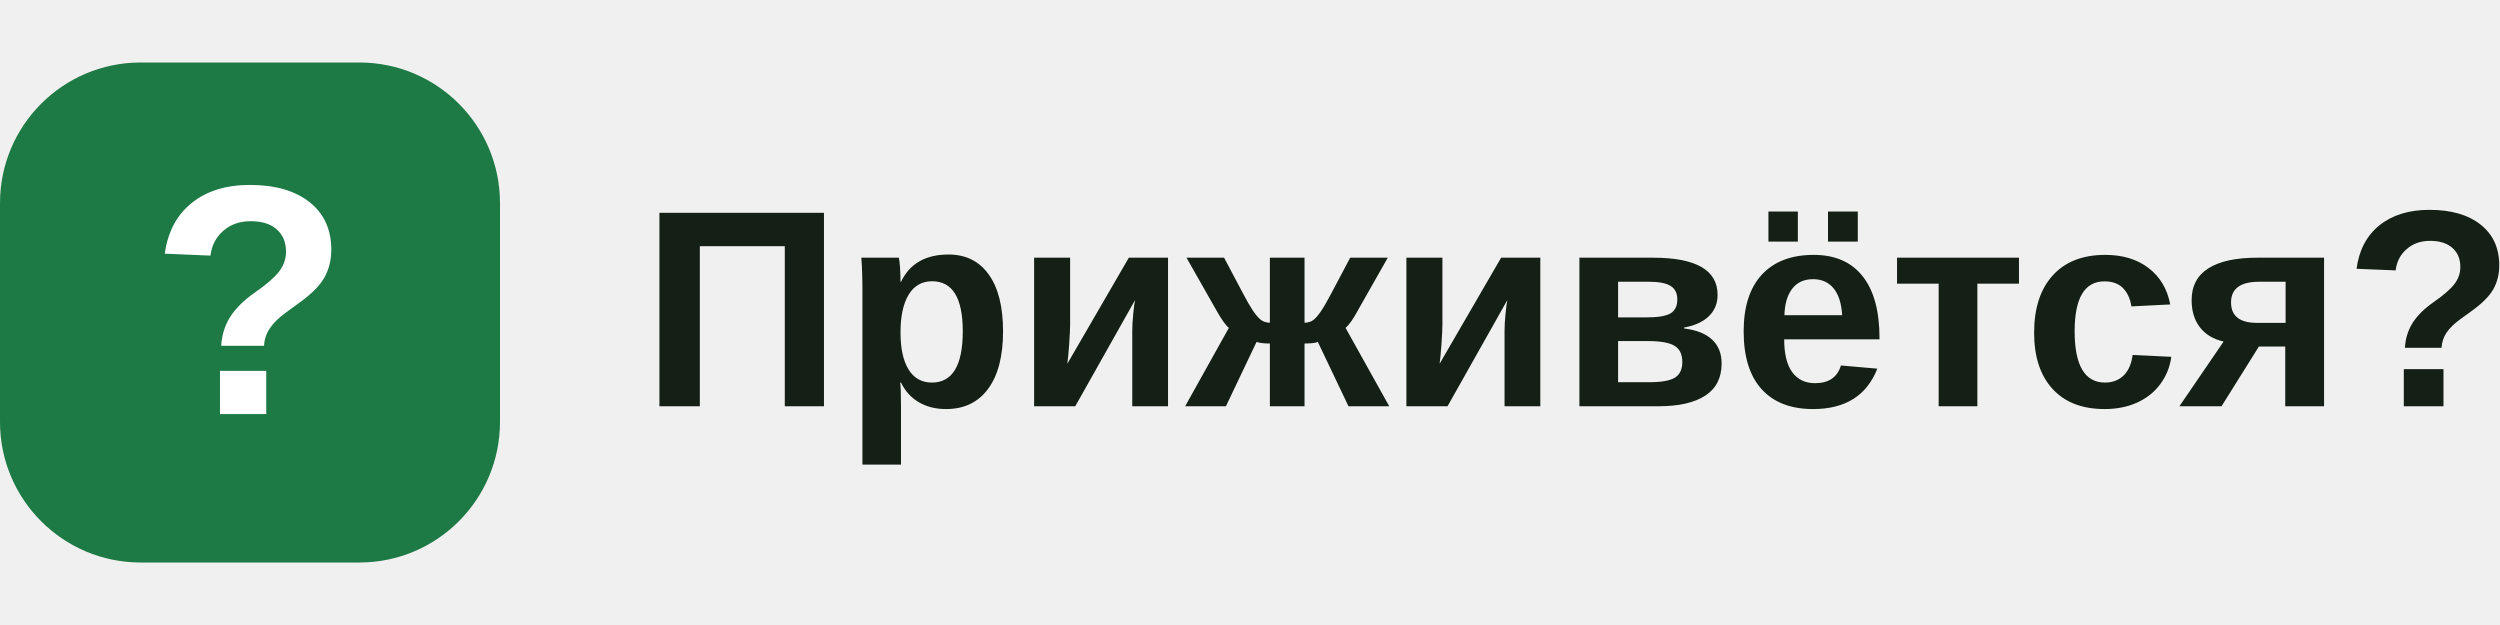
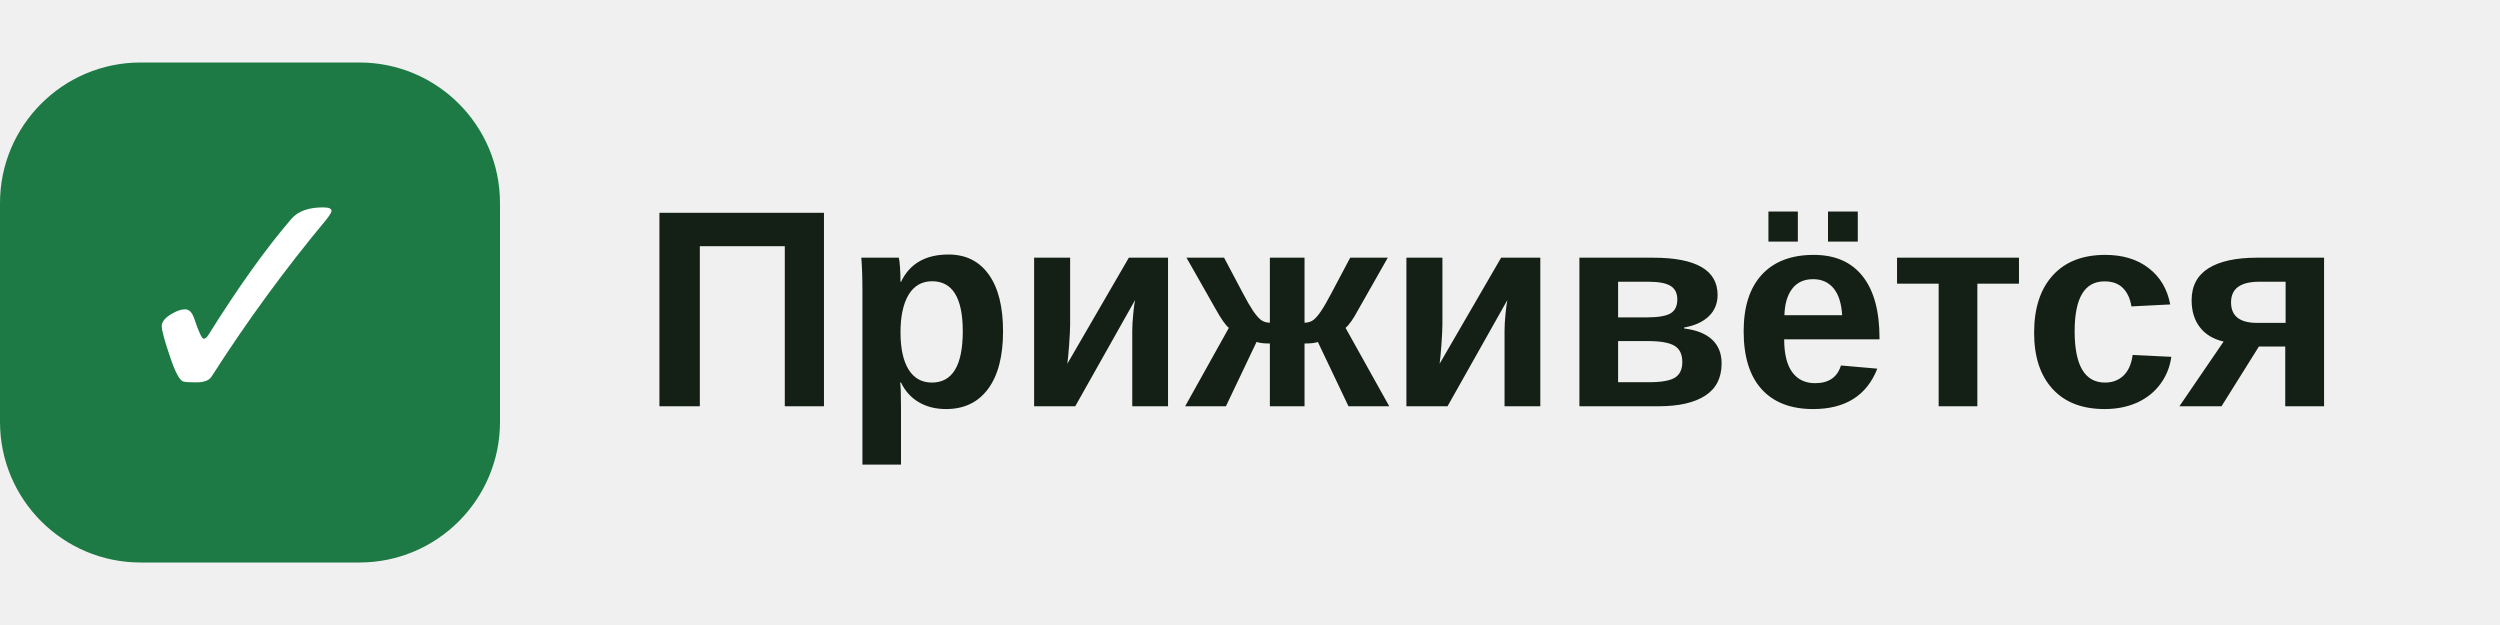
<svg xmlns="http://www.w3.org/2000/svg" viewBox="0 0 320 80">
  <rect x="0" y="8" width="64" height="64" rx="18" fill="#1e7a45" />
-   <text x="32" y="53" font-size="42" text-anchor="middle" fill="white" font-family="Arial" font-weight="700">?</text>
-   <text x="82" y="52" font-size="36" fill="#142015" font-family="Arial" font-weight="700">Приживётся?</text>
+   <text x="32" y="53" font-size="42" text-anchor="middle" fill="white" font-family="Arial" font-weight="700">✓</text>
+   <text x="82" y="52" font-size="36" fill="#142015" font-family="Arial" font-weight="700">Приживётся</text>
</svg>
